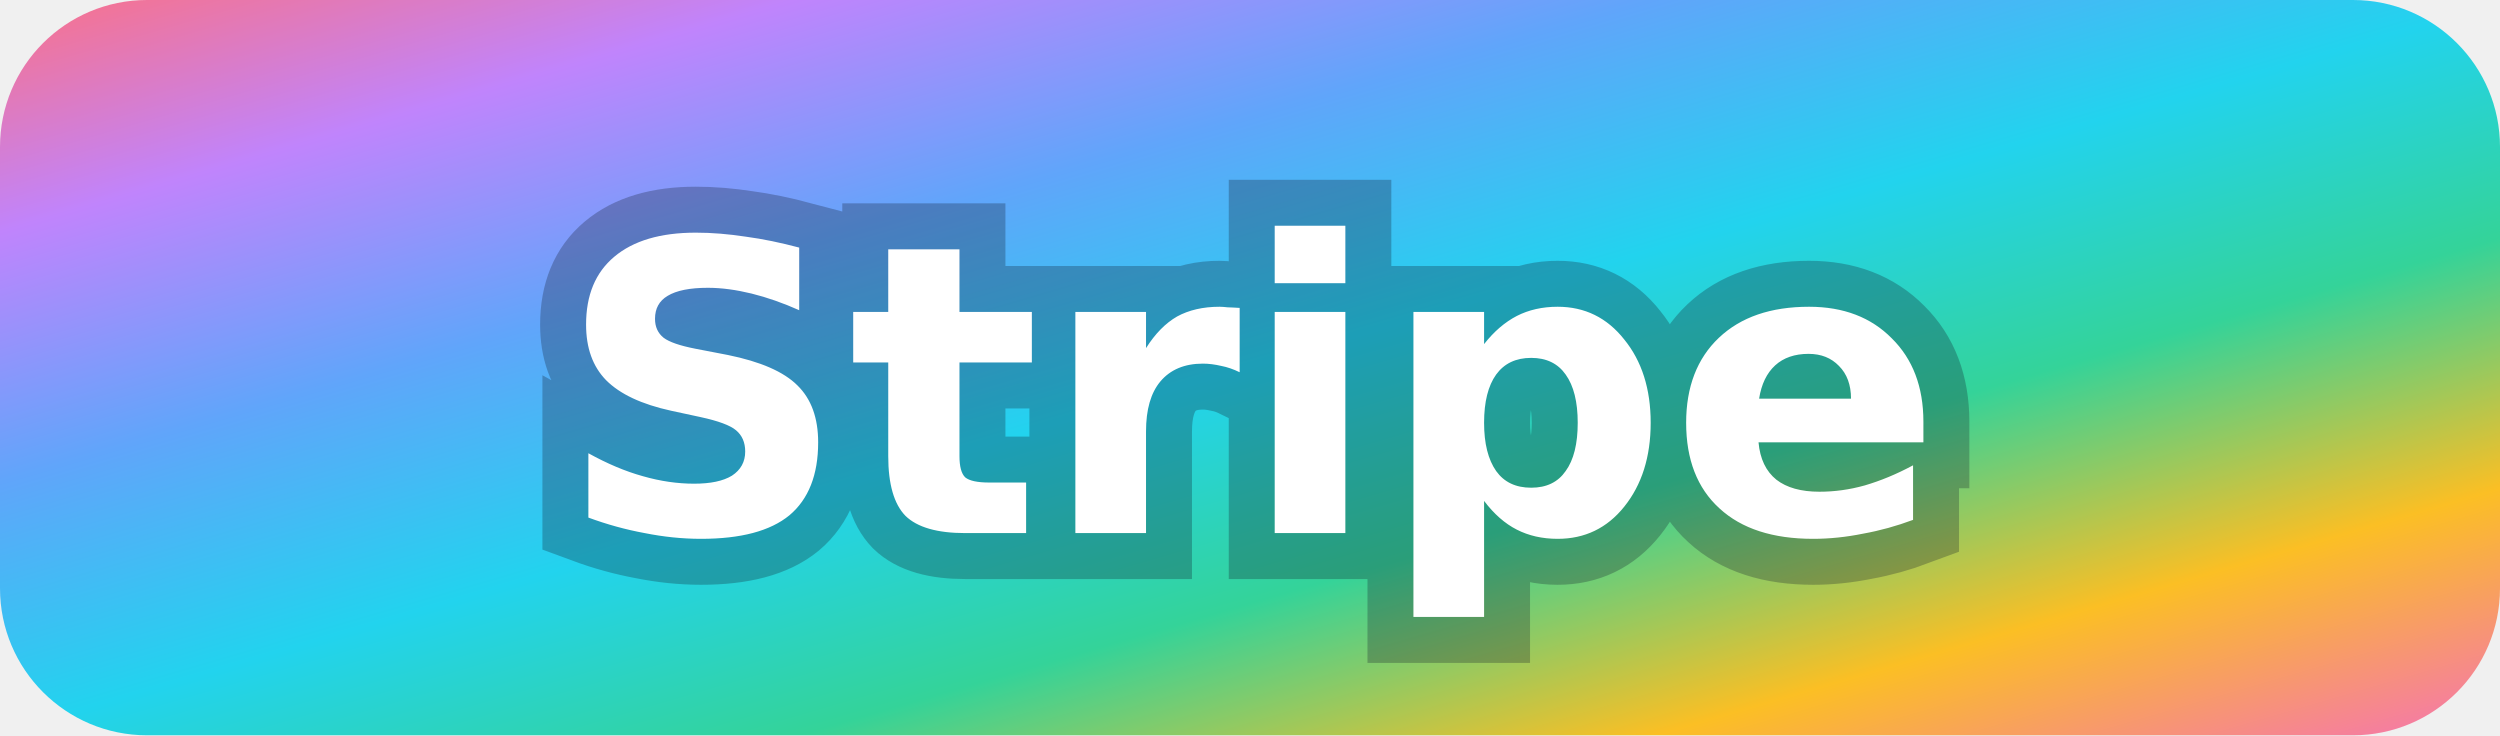
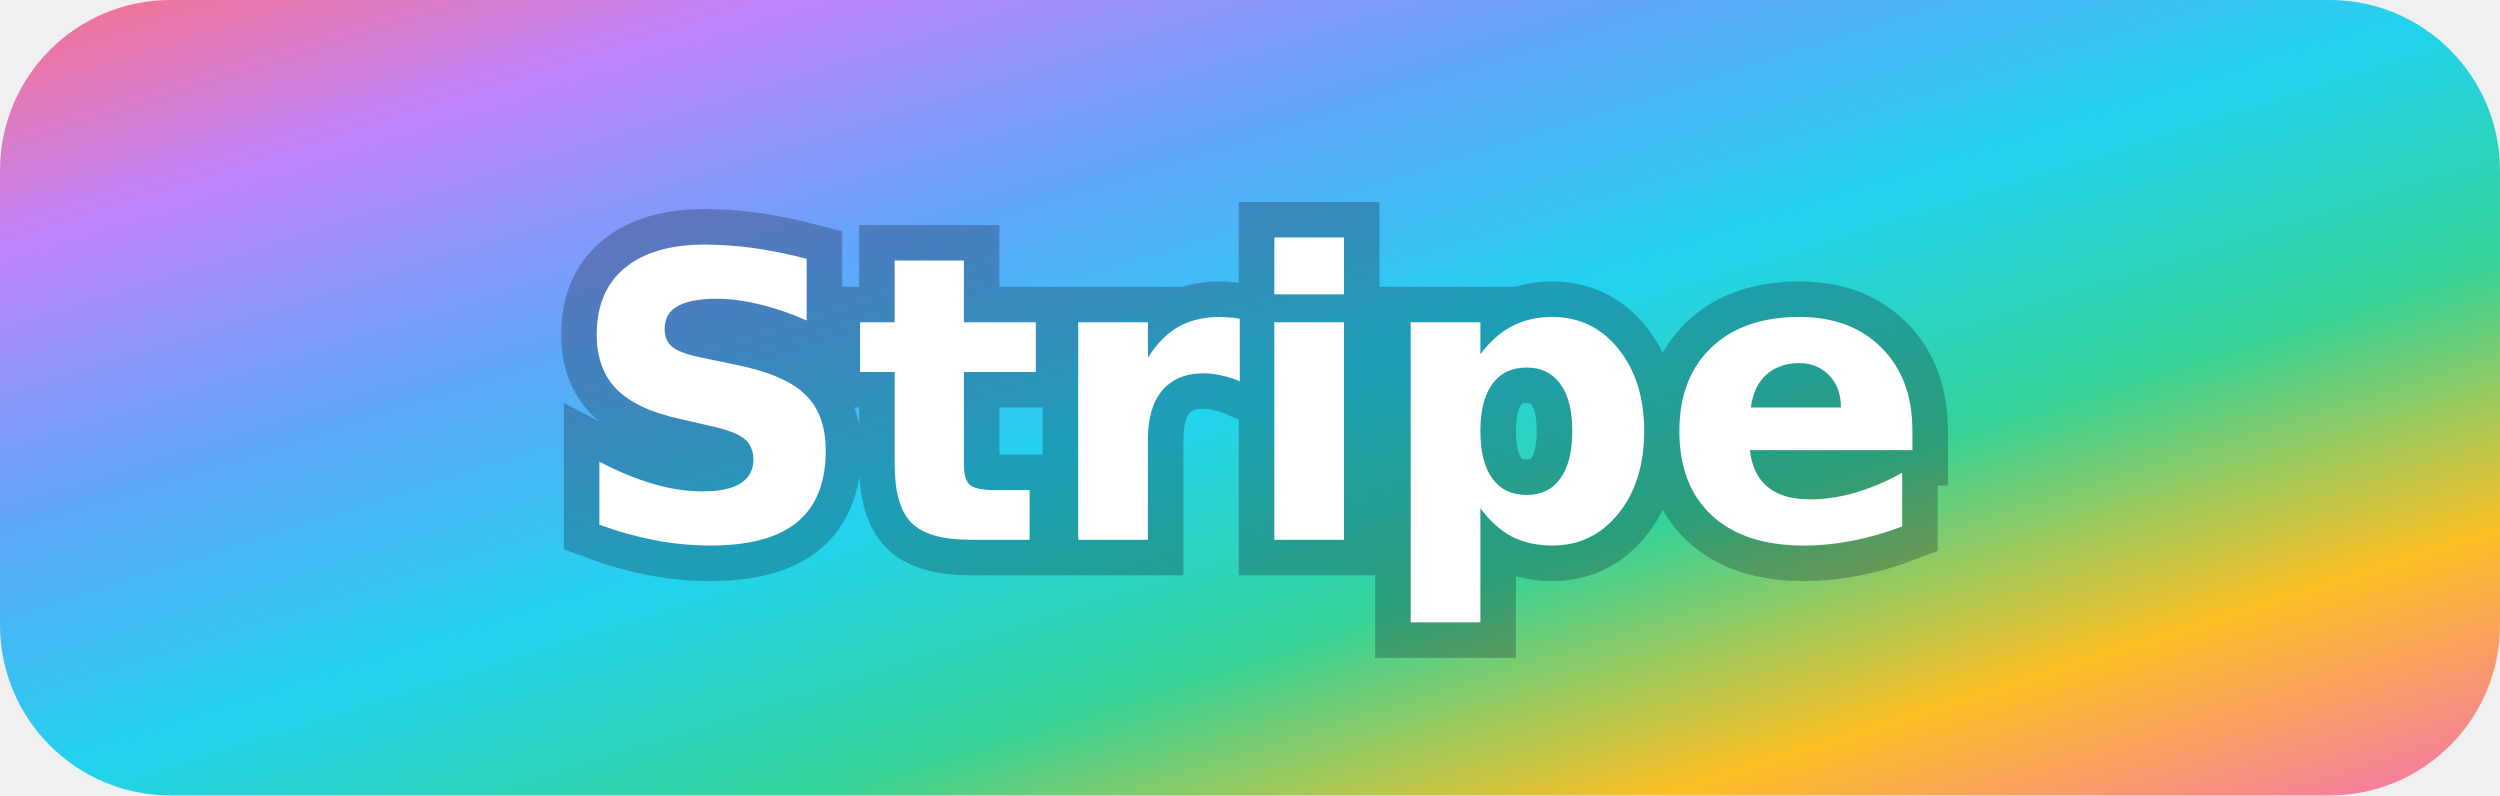
- <svg xmlns="http://www.w3.org/2000/svg" width="68" height="20" role="img" aria-label="Stripe">
+ <svg xmlns="http://www.w3.org/2000/svg" width="88" height="28" role="img" aria-label="Stripe">
  <defs>
    <linearGradient id="holo" x1="0%" y1="0%" x2="100%" y2="100%">
      <stop offset="0%" stop-color="#fb7185" />
      <stop offset="16%" stop-color="#c084fc" />
      <stop offset="33%" stop-color="#60a5fa" />
      <stop offset="50%" stop-color="#22d3ee" />
      <stop offset="66%" stop-color="#34d399" />
      <stop offset="83%" stop-color="#fbbf24" />
      <stop offset="100%" stop-color="#f472b6" />
    </linearGradient>
  </defs>
-   <rect width="68" height="20" rx="4" fill="url(#holo)" />
-   <text x="34" y="14.5" text-anchor="middle" font-family="Verdana,Geneva,DejaVu Sans,sans-serif" font-size="11" font-weight="700" fill="#ffffff" stroke="#0f172a" stroke-width="2.5" stroke-opacity="0.28" paint-order="stroke">Stripe</text>
+   <rect width="88" height="28" rx="6" fill="url(#holo)" />
+   <text x="44" y="19" text-anchor="middle" font-family="Verdana,Geneva,DejaVu Sans,sans-serif" font-size="14" font-weight="700" fill="#ffffff" stroke="#0f172a" stroke-width="2.5" stroke-opacity="0.28" paint-order="stroke">Stripe</text>
</svg>
